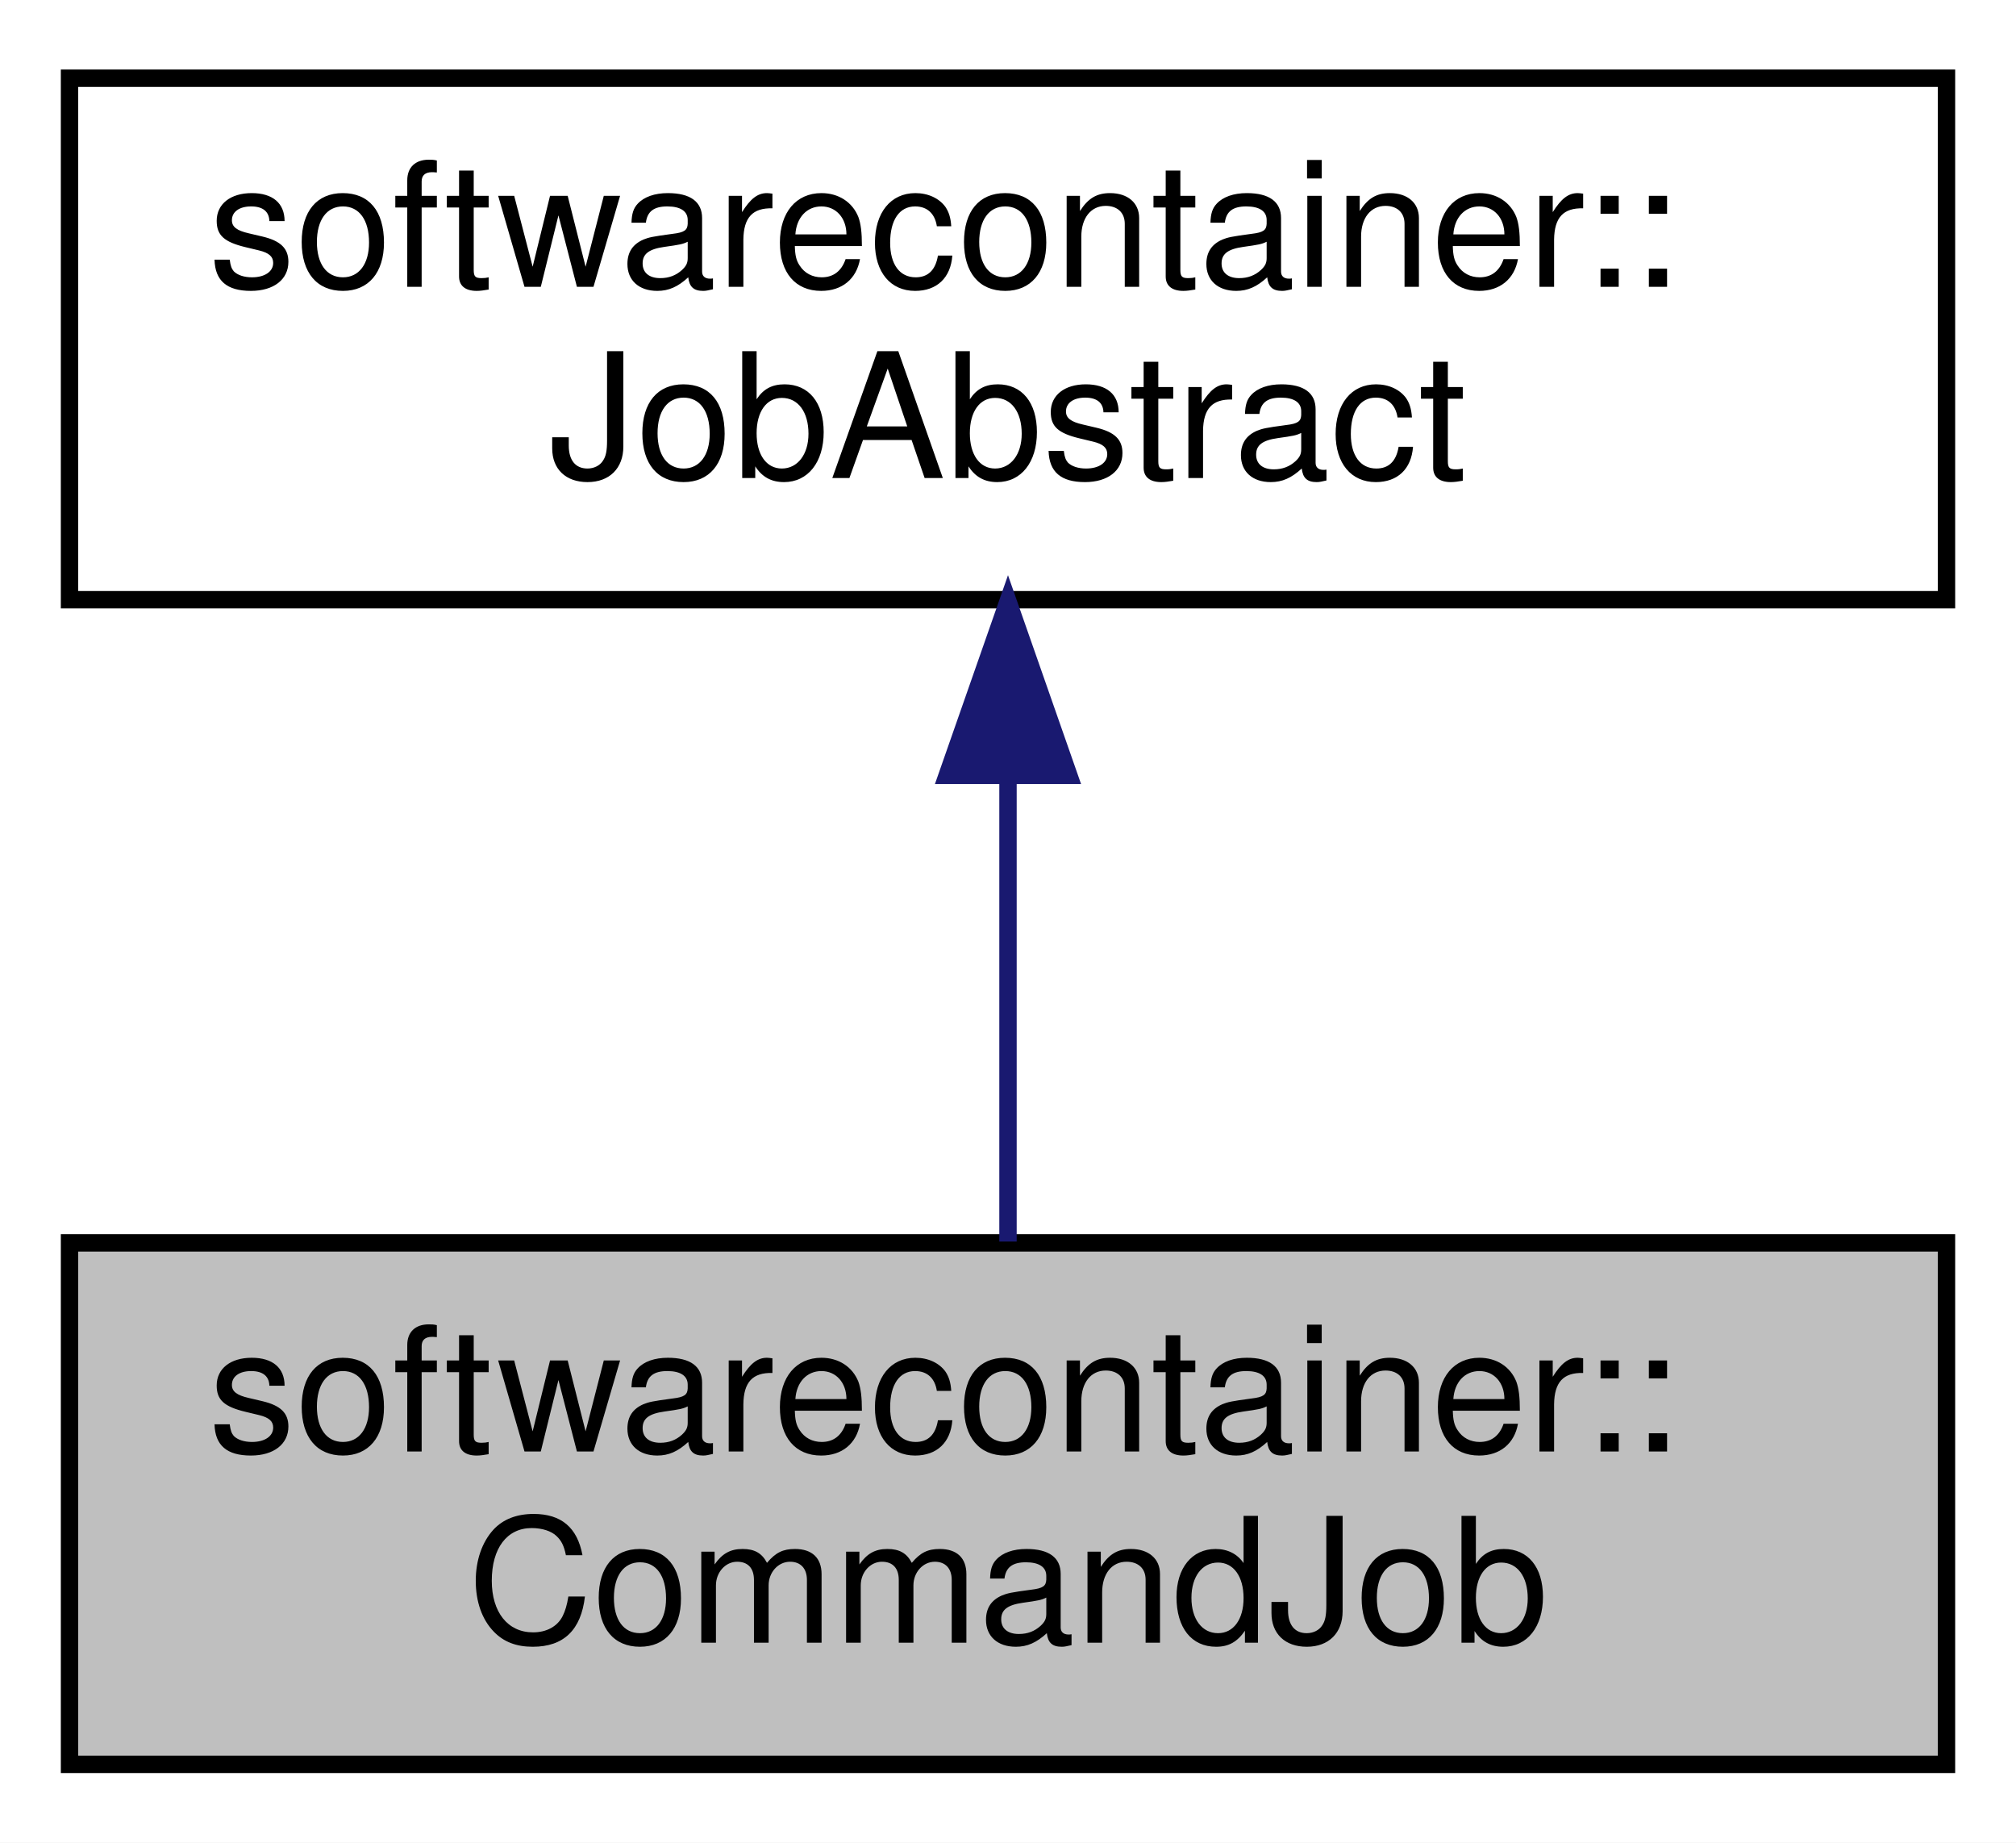
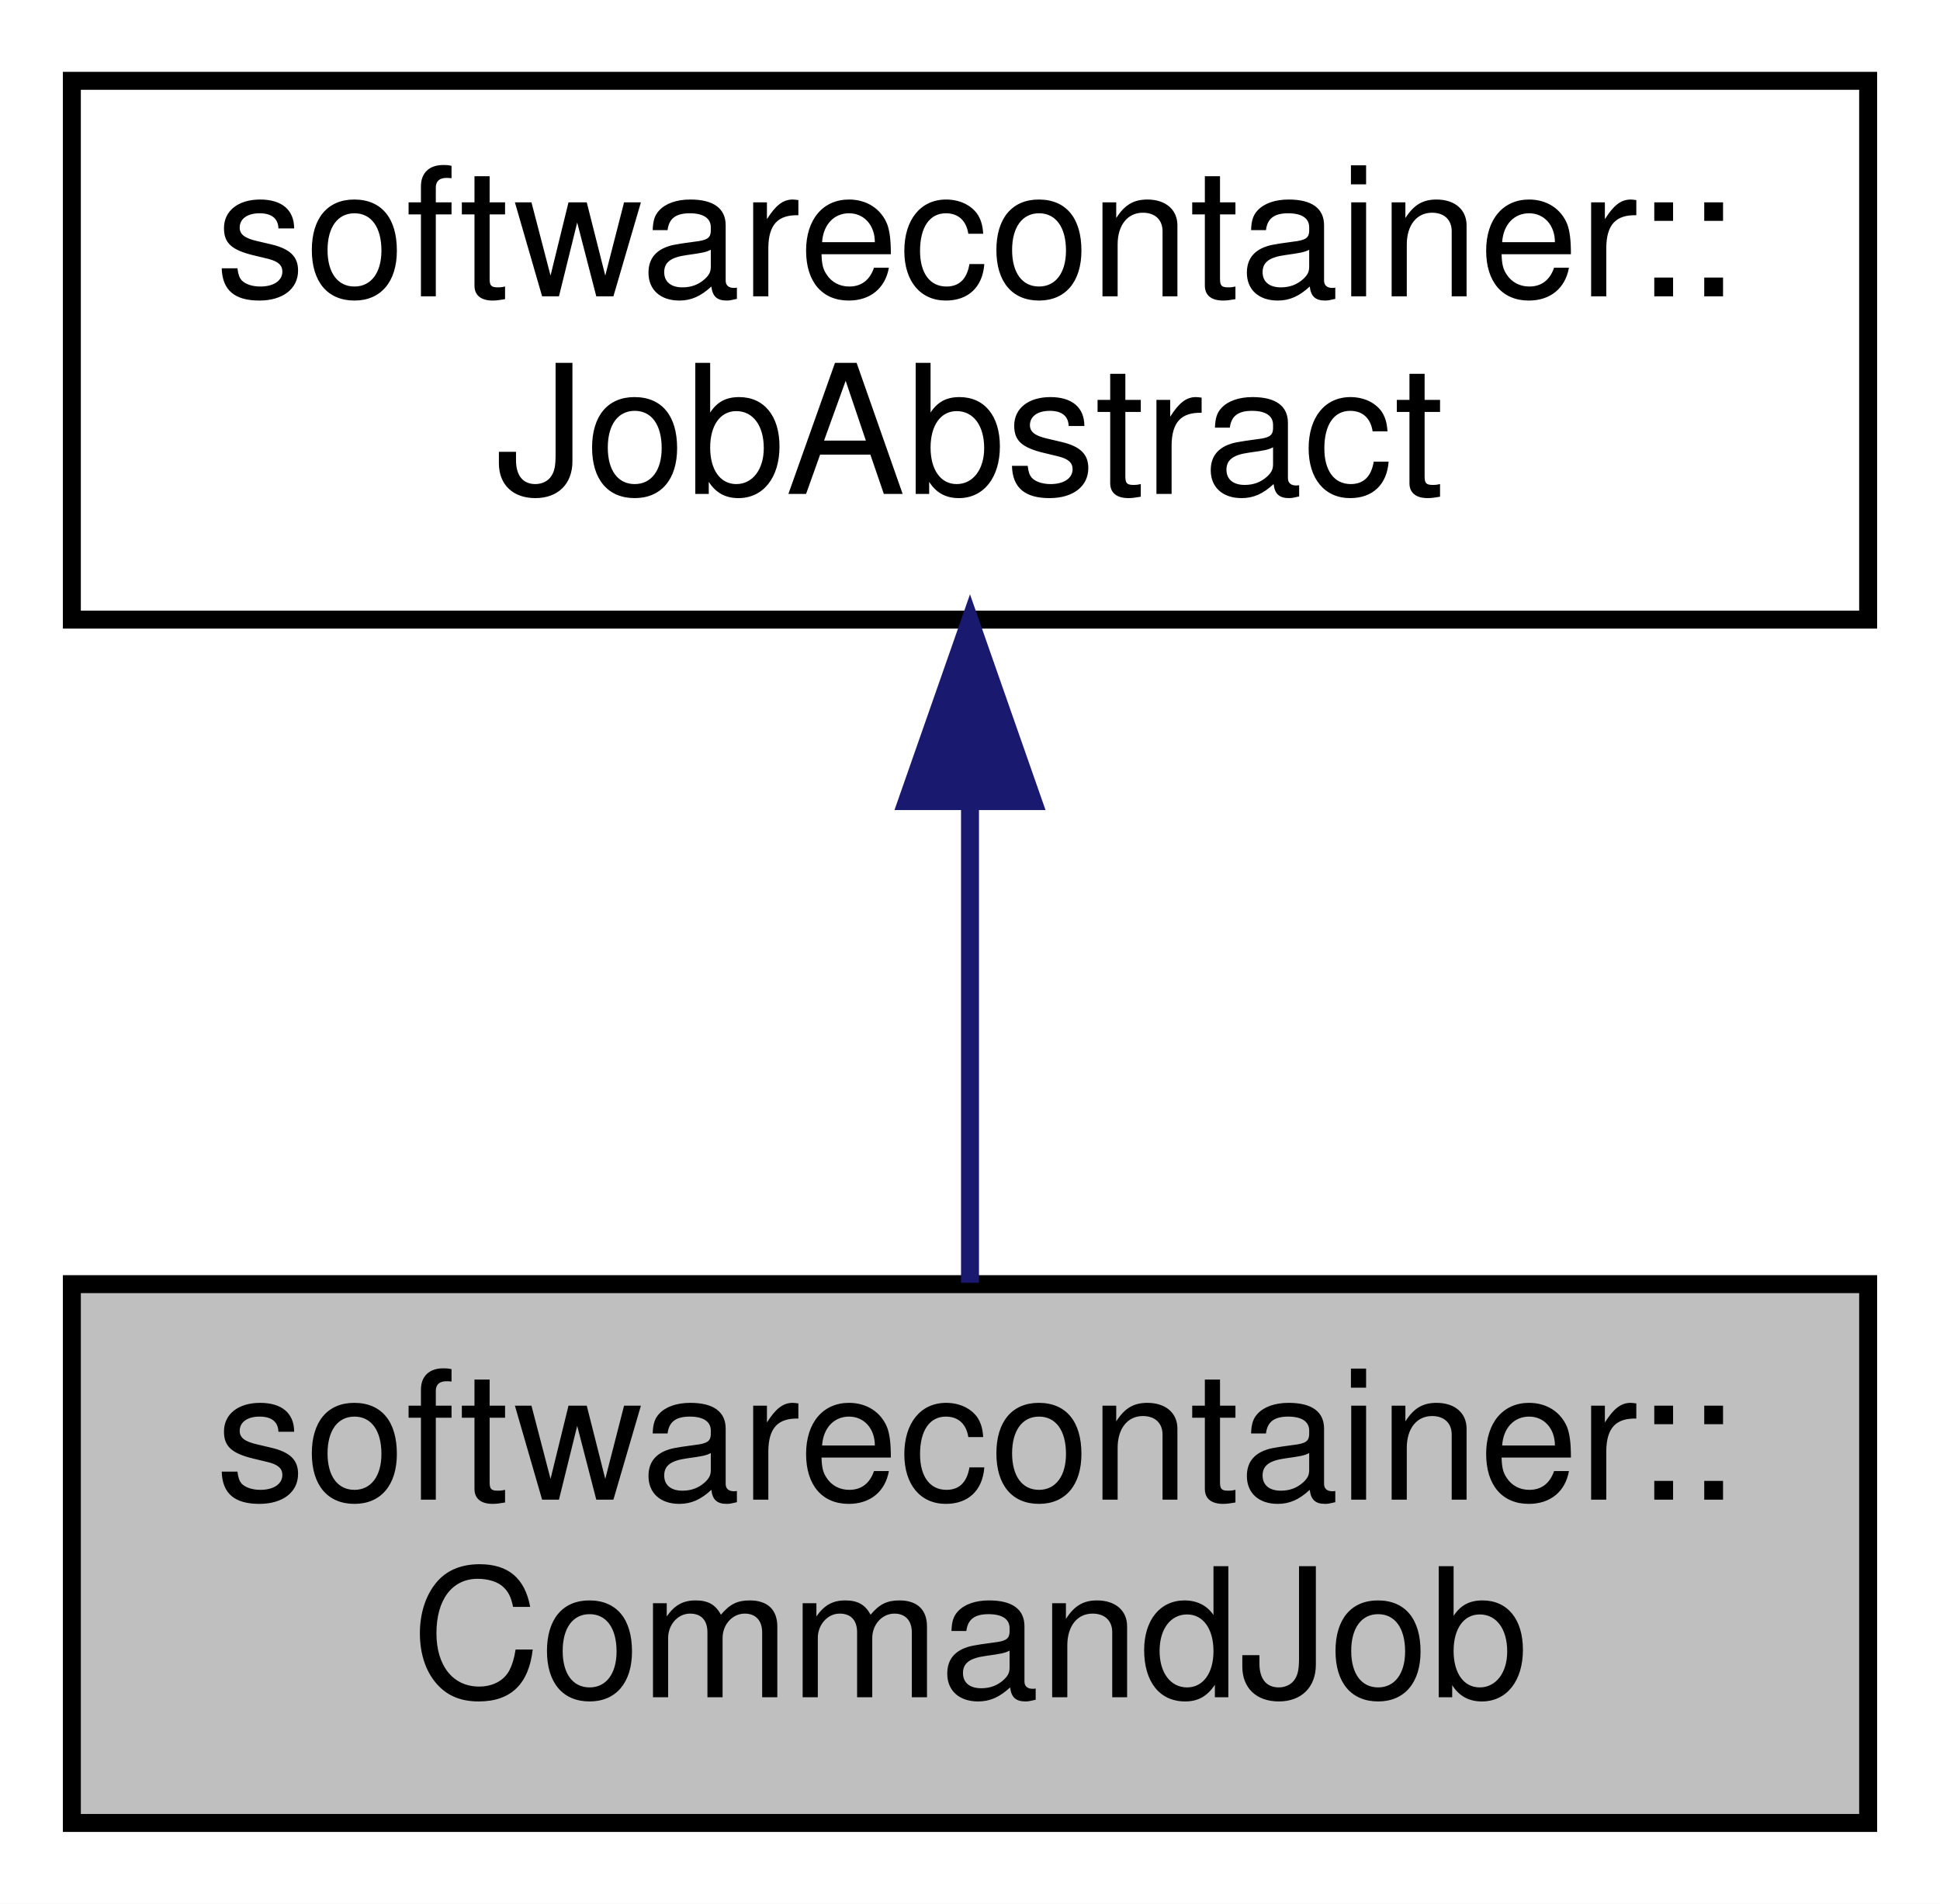
- <svg xmlns="http://www.w3.org/2000/svg" xmlns:xlink="http://www.w3.org/1999/xlink" width="116pt" height="106pt" viewBox="0.00 0.00 116.00 106.00">
+ <svg xmlns="http://www.w3.org/2000/svg" xmlns:xlink="http://www.w3.org/1999/xlink" width="108pt" height="106pt" viewBox="0.00 0.00 108.00 106.00">
  <g id="graph0" class="graph" transform="scale(1 1) rotate(0) translate(4 102)">
-     <polygon fill="white" stroke="none" points="-4,4 -4,-102 112,-102 112,4 -4,4" />
+     <polygon fill="white" stroke="none" points="-4,4 -4,-102 104,-102 104,4 -4,4" />
    <g id="node1" class="node">
-       <polygon fill="#bfbfbf" stroke="black" points="0,-0.5 0,-30.5 108,-30.5 108,-0.5 0,-0.5" />
+       <polygon fill="#bfbfbf" stroke="black" points="0,-0.5 0,-30.5 100,-30.5 100,-0.5 0,-0.5" />
      <text text-anchor="start" x="8" y="-18.5" font-family="Helvetica,sans-Serif" font-size="10.00">softwarecontainer::</text>
-       <text text-anchor="middle" x="54" y="-7.5" font-family="Helvetica,sans-Serif" font-size="10.00">CommandJob</text>
+       <text text-anchor="middle" x="50" y="-7.5" font-family="Helvetica,sans-Serif" font-size="10.00">CommandJob</text>
    </g>
    <g id="node2" class="node">
      <g id="a_node2">
        <a xlink:href="classsoftwarecontainer_1_1_job_abstract.html" target="_top" xlink:title="Abstract class for jobs which get executed inside a container. ">
-           <polygon fill="white" stroke="black" points="0,-67.5 0,-97.5 108,-97.5 108,-67.5 0,-67.5" />
+           <polygon fill="white" stroke="black" points="0,-67.5 0,-97.5 100,-97.5 100,-67.5 0,-67.5" />
          <text text-anchor="start" x="8" y="-85.5" font-family="Helvetica,sans-Serif" font-size="10.00">softwarecontainer::</text>
-           <text text-anchor="middle" x="54" y="-74.5" font-family="Helvetica,sans-Serif" font-size="10.00">JobAbstract</text>
+           <text text-anchor="middle" x="50" y="-74.5" font-family="Helvetica,sans-Serif" font-size="10.00">JobAbstract</text>
        </a>
      </g>
    </g>
    <g id="edge1" class="edge">
-       <path fill="none" stroke="midnightblue" d="M54,-57.108C54,-48.154 54,-38.323 54,-30.576" />
-       <polygon fill="midnightblue" stroke="midnightblue" points="50.5,-57.396 54,-67.396 57.5,-57.396 50.5,-57.396" />
+       <path fill="none" stroke="midnightblue" d="M50,-57.108C50,-48.154 50,-38.323 50,-30.576" />
+       <polygon fill="midnightblue" stroke="midnightblue" points="46.5,-57.396 50,-67.396 53.5,-57.396 46.5,-57.396" />
    </g>
  </g>
</svg>
